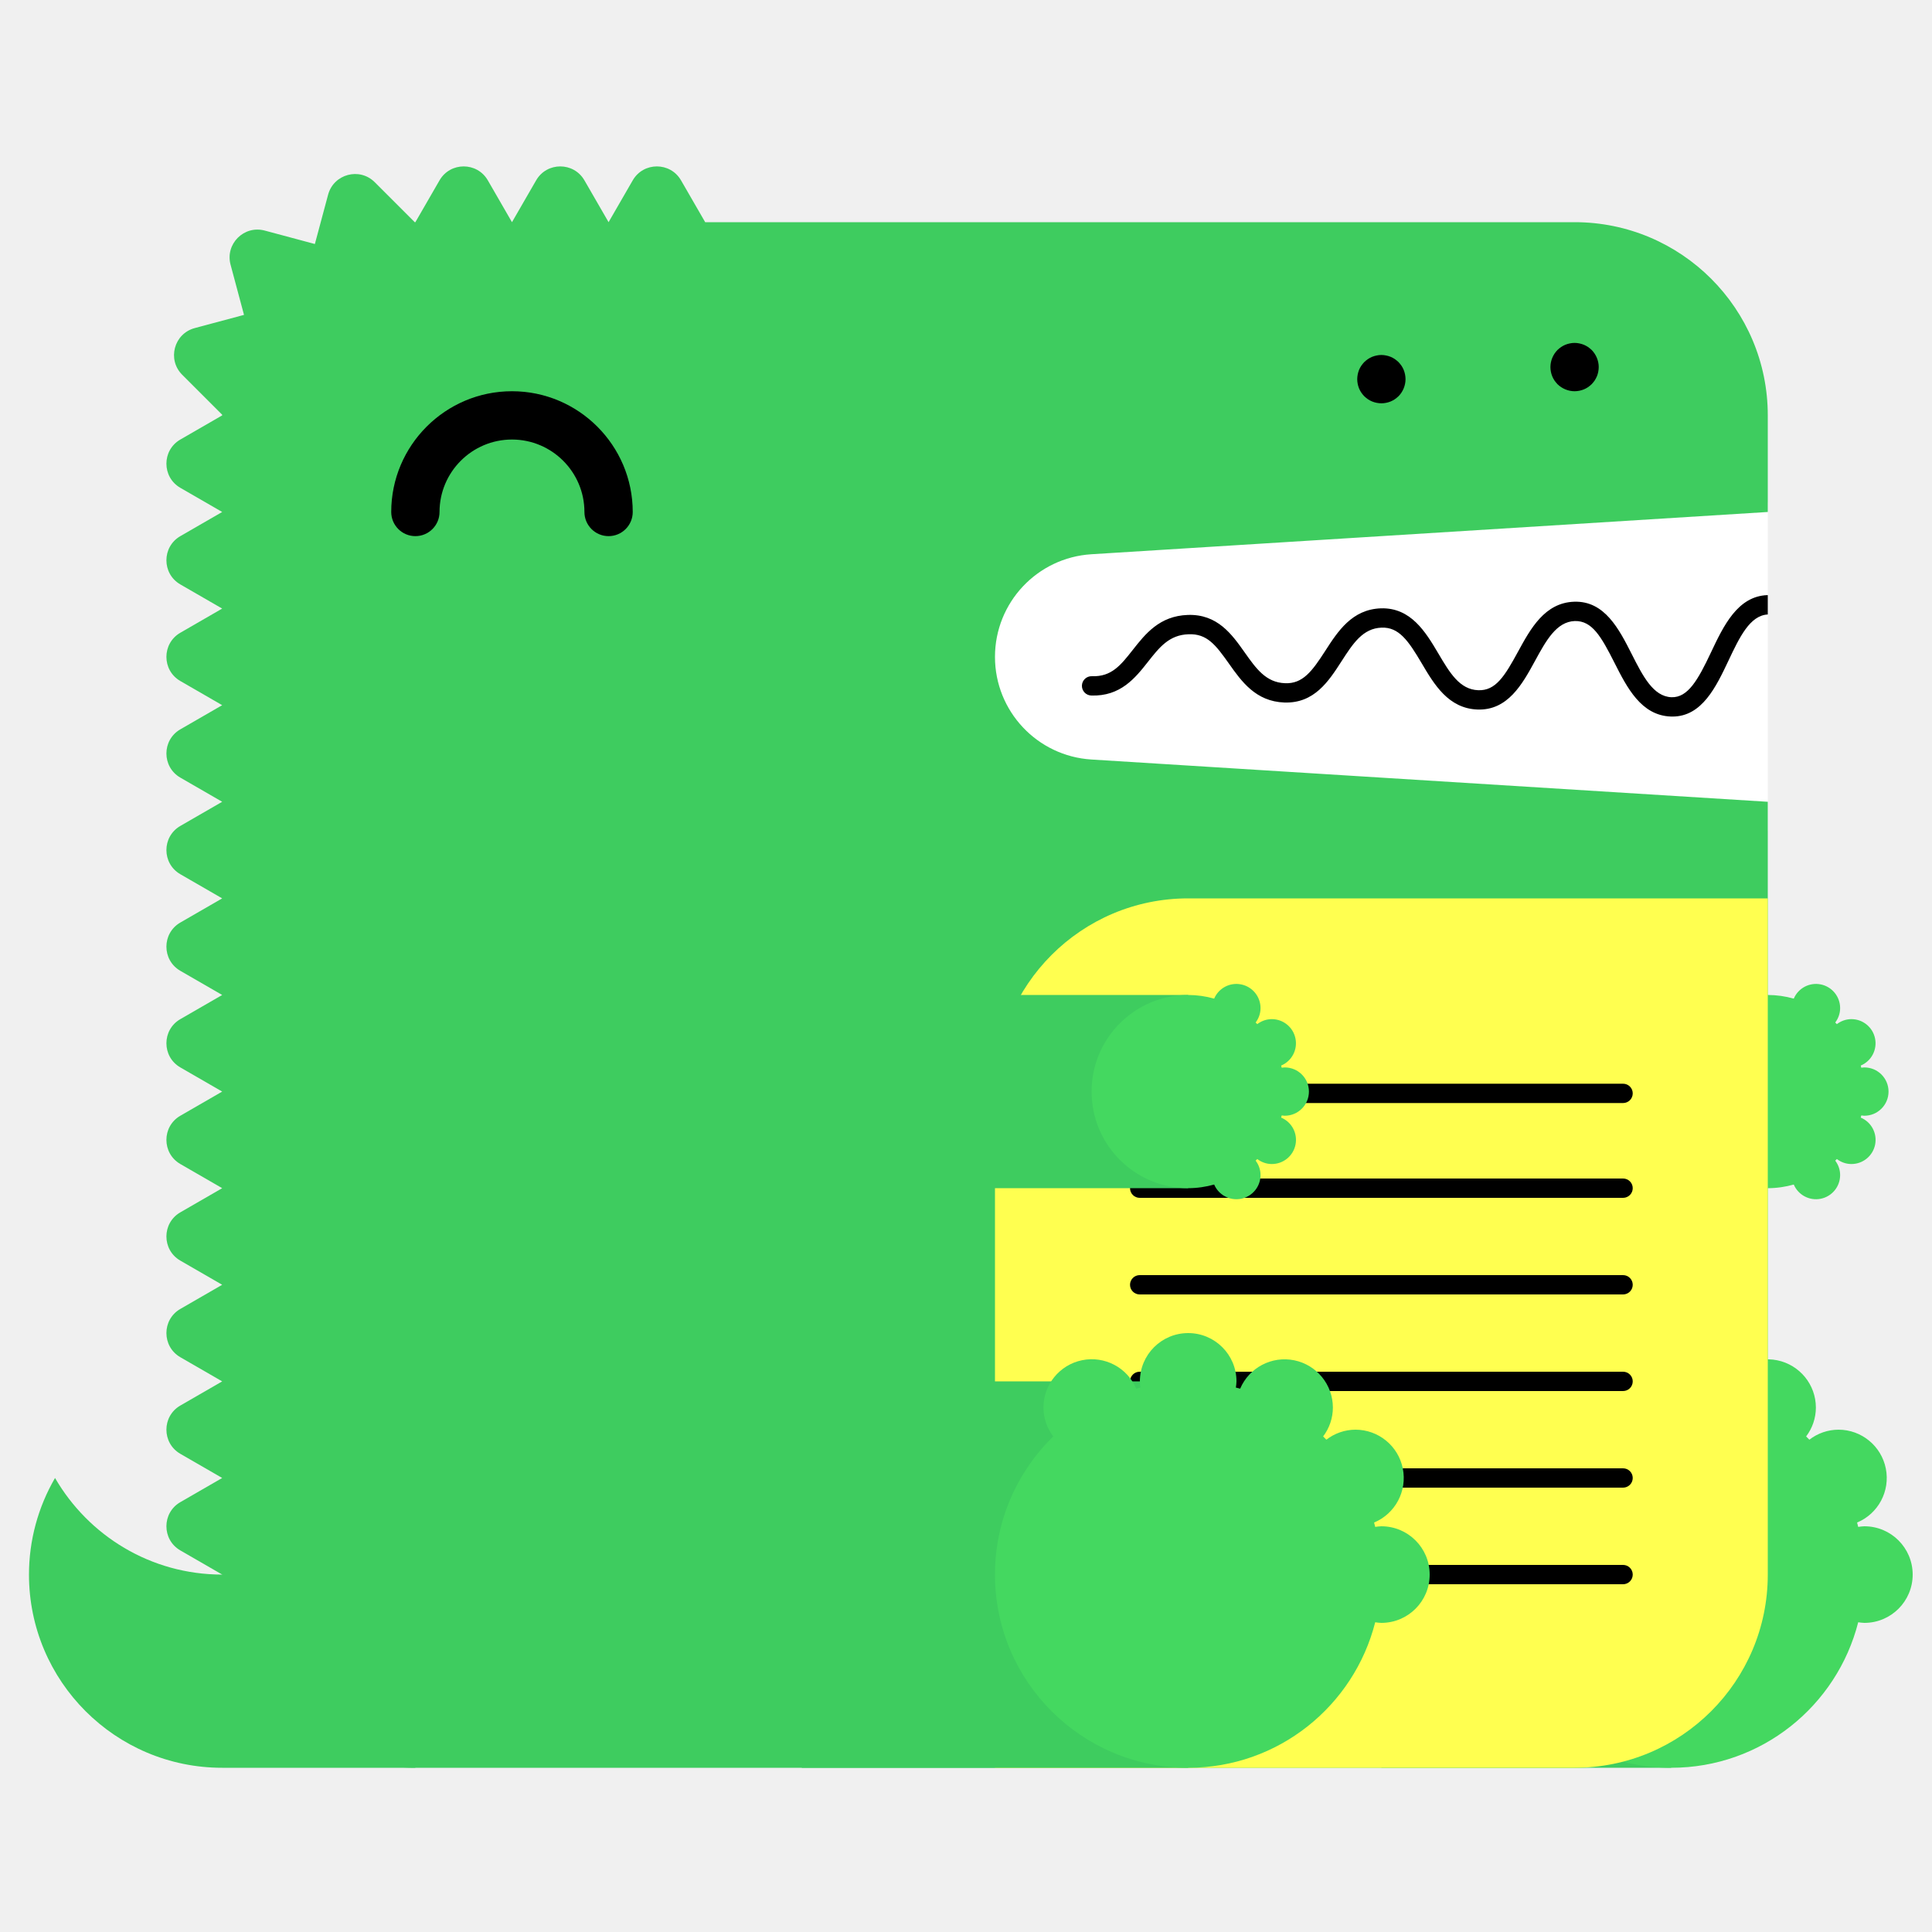
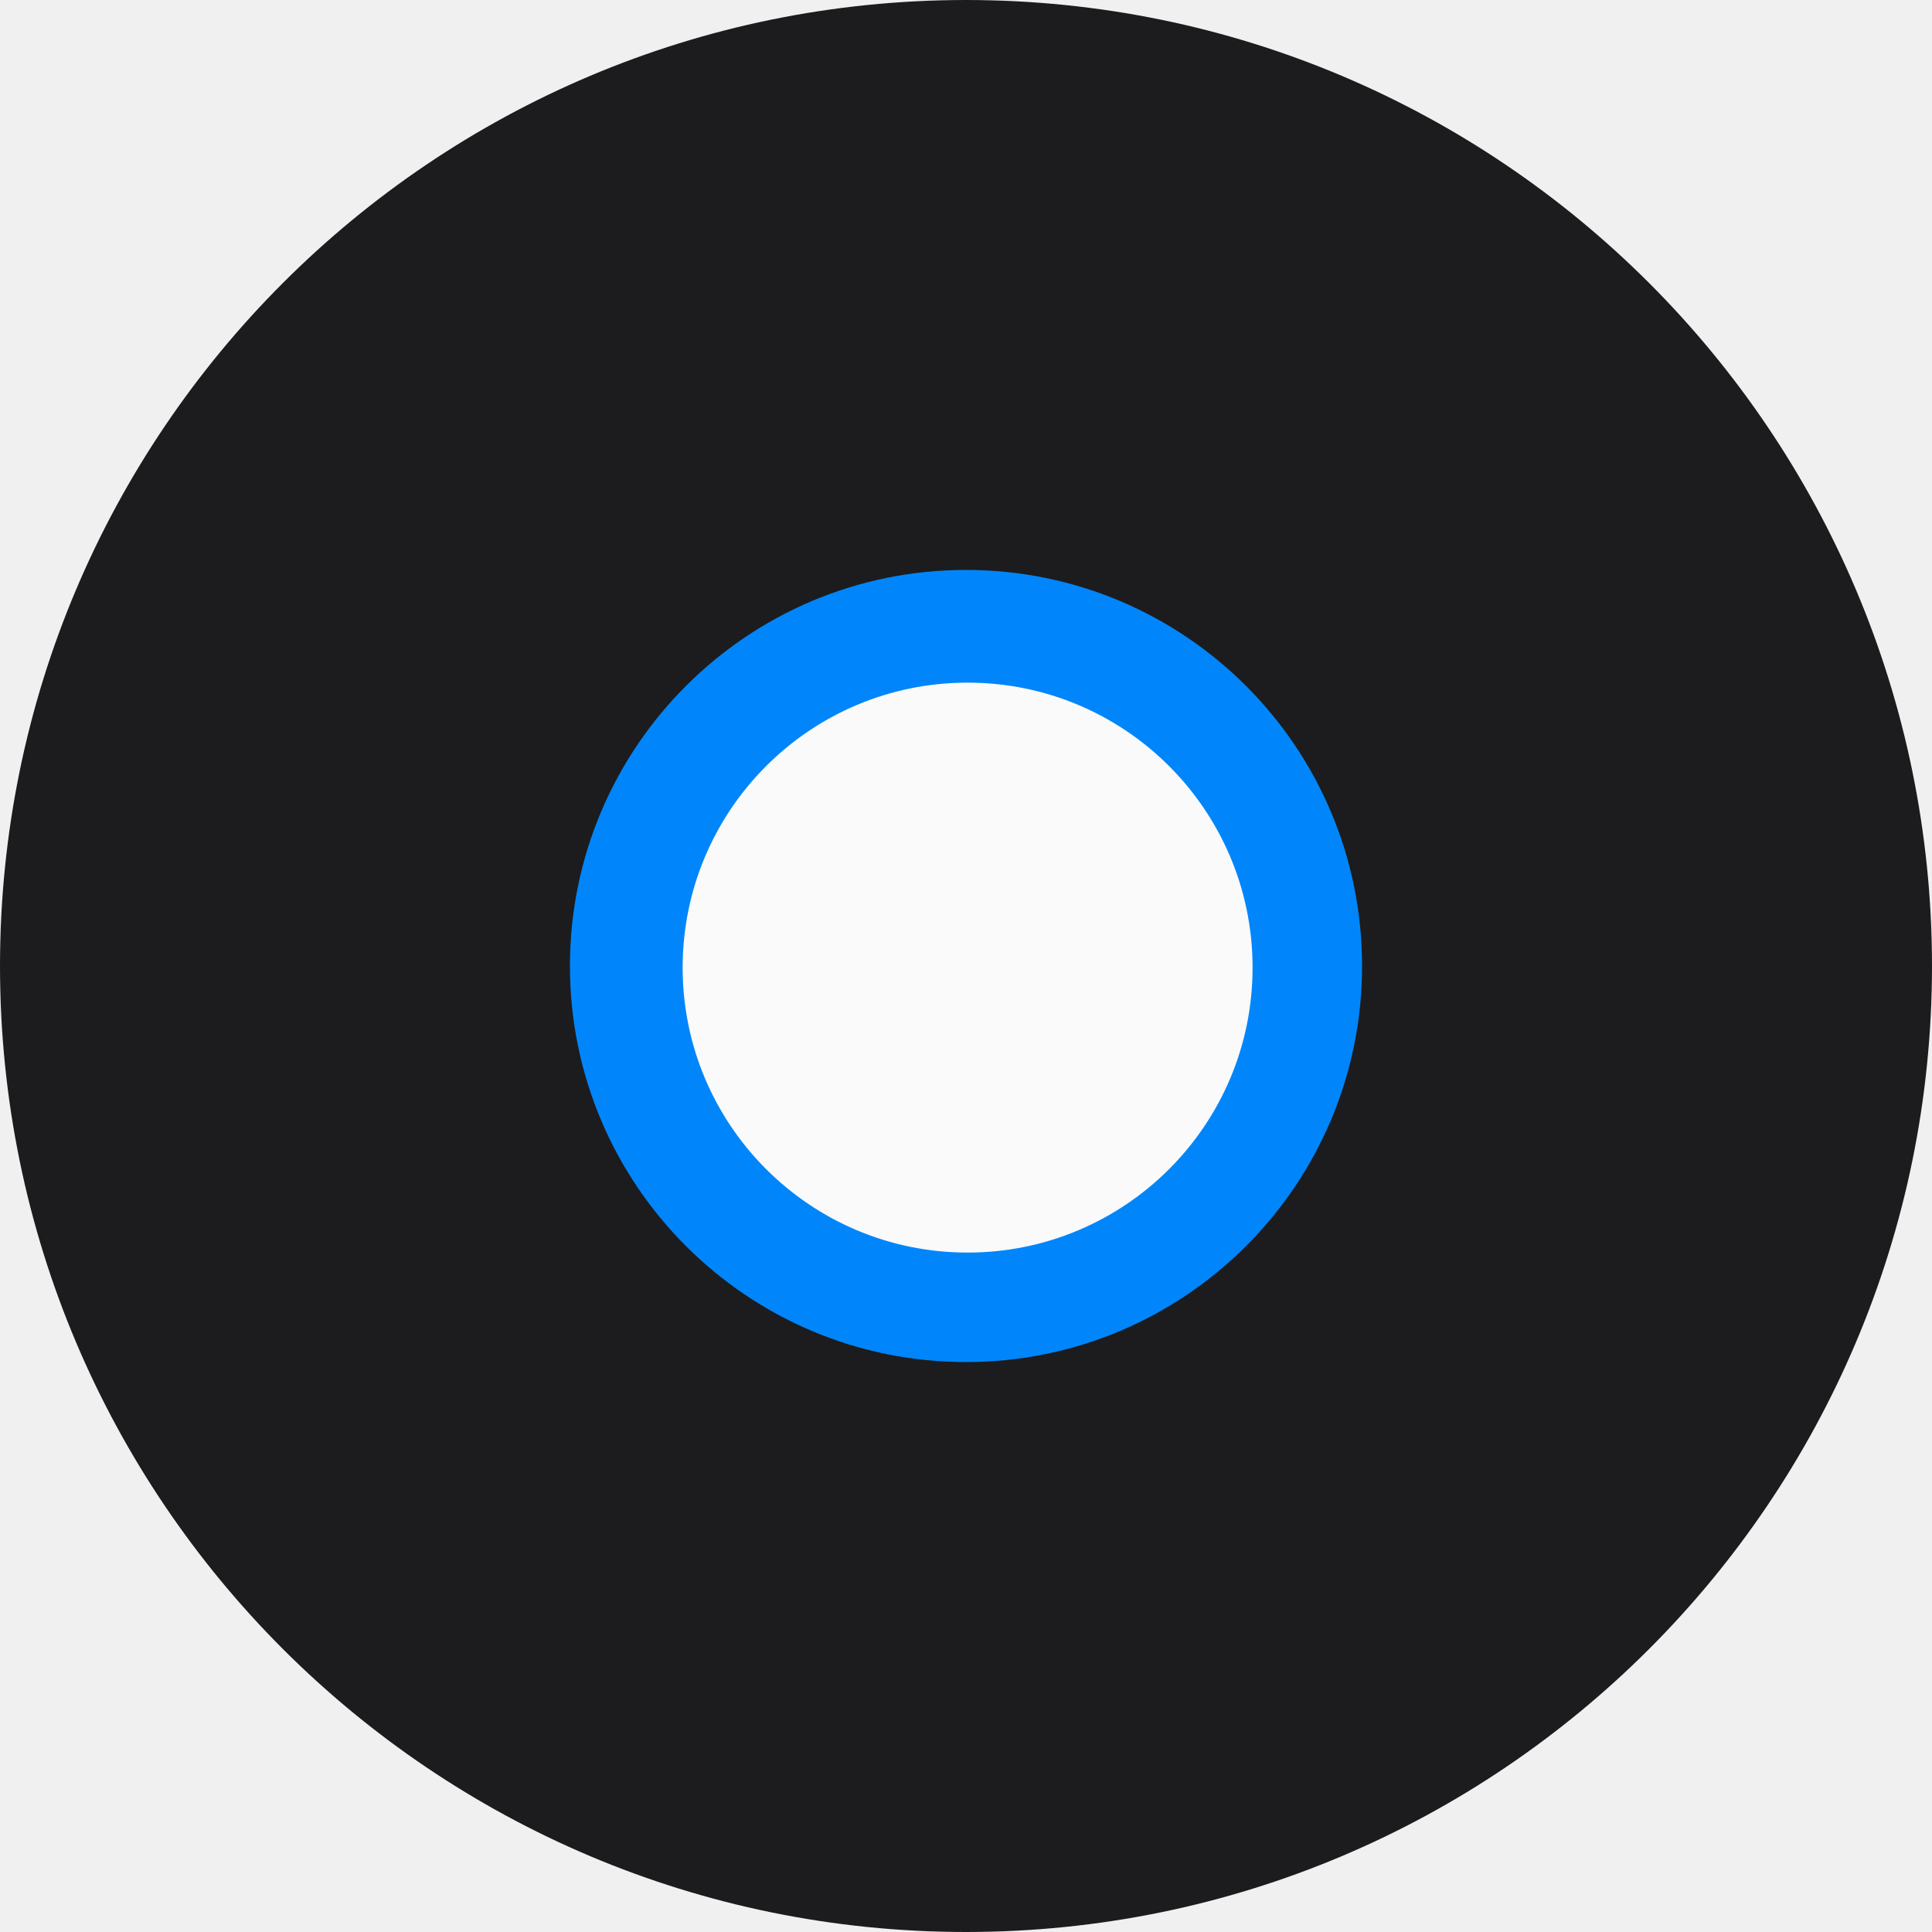
- <svg xmlns="http://www.w3.org/2000/svg" width="200" height="200" viewBox="0 0 200 200">
-   <g fill="none" fill-rule="evenodd">
-     <path fill="#FFF" d="M99 52h84v34H99z" />
-     <path d="M23 163c-7.398 0-13.843-4.027-17.303-10A19.886 19.886 0 0 0 3 163c0 11.046 8.954 20 20 20h20v-20H23z" fill="#3ECC5F" />
-     <path d="M112.98 57.376L183 53V43c0-11.046-8.954-20-20-20H73l-2.5-4.33c-1.112-1.925-3.889-1.925-5 0L63 23l-2.5-4.33c-1.111-1.925-3.889-1.925-5 0L53 23l-2.5-4.33c-1.111-1.925-3.889-1.925-5 0L43 23c-.022 0-.042.003-.065.003l-4.142-4.141c-1.57-1.571-4.252-.853-4.828 1.294l-1.369 5.104-5.192-1.392c-2.148-.575-4.111 1.389-3.535 3.536l1.39 5.193-5.102 1.367c-2.148.576-2.867 3.259-1.296 4.83l4.142 4.142c0 .021-.003.042-.003.064l-4.33 2.5c-1.925 1.111-1.925 3.889 0 5L23 53l-4.33 2.5c-1.925 1.111-1.925 3.889 0 5L23 63l-4.33 2.5c-1.925 1.111-1.925 3.889 0 5L23 73l-4.33 2.5c-1.925 1.111-1.925 3.889 0 5L23 83l-4.33 2.5c-1.925 1.111-1.925 3.889 0 5L23 93l-4.33 2.5c-1.925 1.111-1.925 3.889 0 5L23 103l-4.33 2.5c-1.925 1.111-1.925 3.889 0 5L23 113l-4.33 2.5c-1.925 1.111-1.925 3.889 0 5L23 123l-4.33 2.5c-1.925 1.111-1.925 3.889 0 5L23 133l-4.33 2.5c-1.925 1.111-1.925 3.889 0 5L23 143l-4.33 2.5c-1.925 1.111-1.925 3.889 0 5L23 153l-4.33 2.5c-1.925 1.111-1.925 3.889 0 5L23 163c0 11.046 8.954 20 20 20h120c11.046 0 20-8.954 20-20V83l-70.02-4.376A10.645 10.645 0 0 1 103 68c0-5.621 4.37-10.273 9.98-10.624" fill="#3ECC5F" />
-     <path fill="#3ECC5F" d="M143 183h30v-40h-30z" />
-     <path d="M193 158c-.219 0-.428.037-.639.064-.038-.15-.074-.301-.116-.451A5 5 0 0 0 190.32 148a4.96 4.96 0 0 0-3.016 1.036 26.531 26.531 0 0 0-.335-.336 4.955 4.955 0 0 0 1.011-2.987 5 5 0 0 0-9.599-1.959c-.148-.042-.297-.077-.445-.115.027-.211.064-.42.064-.639a5 5 0 0 0-5-5 5 5 0 0 0-5 5c0 .219.037.428.064.639-.148.038-.297.073-.445.115a4.998 4.998 0 0 0-9.599 1.959c0 1.125.384 2.151 1.011 2.987-3.717 3.632-6.031 8.693-6.031 14.3 0 11.046 8.954 20 20 20 9.339 0 17.16-6.41 19.361-15.064.211.027.42.064.639.064a5 5 0 0 0 5-5 5 5 0 0 0-5-5" fill="#44D860" />
-     <path fill="#3ECC5F" d="M153 123h30v-20h-30z" />
-     <path d="M193 115.5a2.5 2.5 0 1 0 0-5c-.109 0-.214.019-.319.032-.02-.075-.037-.15-.058-.225a2.501 2.501 0 0 0-.963-4.807c-.569 0-1.088.197-1.508.518a6.653 6.653 0 0 0-.168-.168c.314-.417.506-.931.506-1.494a2.5 2.5 0 0 0-4.8-.979A9.987 9.987 0 0 0 183 103c-5.522 0-10 4.478-10 10s4.478 10 10 10c.934 0 1.833-.138 2.69-.377a2.5 2.5 0 0 0 4.8-.979c0-.563-.192-1.077-.506-1.494.057-.055.113-.111.168-.168.42.321.939.518 1.508.518a2.5 2.5 0 0 0 .963-4.807c.021-.074.038-.15.058-.225.105.013.21.032.319.032" fill="#44D860" />
-     <path d="M63 55.5a2.5 2.5 0 0 1-2.5-2.5c0-4.136-3.364-7.5-7.5-7.5s-7.5 3.364-7.5 7.5a2.5 2.5 0 1 1-5 0c0-6.893 5.607-12.5 12.5-12.5S65.5 46.107 65.5 53a2.5 2.5 0 0 1-2.5 2.5" fill="#000" />
-     <path d="M103 183h60c11.046 0 20-8.954 20-20V93h-60c-11.046 0-20 8.954-20 20v70z" fill="#FFFF50" />
-     <path d="M168.02 124h-50.04a1 1 0 1 1 0-2h50.04a1 1 0 1 1 0 2m0 20h-50.04a1 1 0 1 1 0-2h50.04a1 1 0 1 1 0 2m0 20h-50.04a1 1 0 1 1 0-2h50.04a1 1 0 1 1 0 2m0-49.814h-50.04a1 1 0 1 1 0-2h50.04a1 1 0 1 1 0 2m0 19.814h-50.04a1 1 0 1 1 0-2h50.04a1 1 0 1 1 0 2m0 20h-50.04a1 1 0 1 1 0-2h50.04a1 1 0 1 1 0 2M183 61.611c-.012 0-.022-.006-.034-.005-3.09.105-4.552 3.196-5.842 5.923-1.346 2.85-2.387 4.703-4.093 4.647-1.889-.068-2.969-2.202-4.113-4.46-1.314-2.594-2.814-5.536-5.963-5.426-3.046.104-4.513 2.794-5.807 5.167-1.377 2.528-2.314 4.065-4.121 3.994-1.927-.07-2.951-1.805-4.136-3.813-1.321-2.236-2.848-4.75-5.936-4.664-2.994.103-4.465 2.385-5.763 4.4-1.373 2.13-2.335 3.428-4.165 3.351-1.973-.07-2.992-1.51-4.171-3.177-1.324-1.873-2.816-3.993-5.895-3.89-2.928.1-4.399 1.97-5.696 3.618-1.232 1.564-2.194 2.802-4.229 2.724a1 1 0 0 0-.072 2c3.017.101 4.545-1.8 5.872-3.487 1.177-1.496 2.193-2.787 4.193-2.855 1.926-.082 2.829 1.115 4.195 3.045 1.297 1.834 2.769 3.914 5.731 4.021 3.103.104 4.596-2.215 5.918-4.267 1.182-1.834 2.202-3.417 4.15-3.484 1.793-.067 2.769 1.35 4.145 3.681 1.297 2.197 2.766 4.686 5.787 4.796 3.125.108 4.634-2.62 5.949-5.035 1.139-2.088 2.214-4.06 4.119-4.126 1.793-.042 2.728 1.595 4.111 4.33 1.292 2.553 2.757 5.445 5.825 5.556l.169.003c3.064 0 4.518-3.075 5.805-5.794 1.139-2.41 2.217-4.68 4.067-4.773v-2z" fill="#000" />
-     <path fill="#3ECC5F" d="M83 183h40v-40H83z" />
-     <path d="M143 158c-.219 0-.428.037-.639.064-.038-.15-.074-.301-.116-.451A5 5 0 0 0 140.32 148a4.96 4.96 0 0 0-3.016 1.036 26.531 26.531 0 0 0-.335-.336 4.955 4.955 0 0 0 1.011-2.987 5 5 0 0 0-9.599-1.959c-.148-.042-.297-.077-.445-.115.027-.211.064-.42.064-.639a5 5 0 0 0-5-5 5 5 0 0 0-5 5c0 .219.037.428.064.639-.148.038-.297.073-.445.115a4.998 4.998 0 0 0-9.599 1.959c0 1.125.384 2.151 1.011 2.987-3.717 3.632-6.031 8.693-6.031 14.3 0 11.046 8.954 20 20 20 9.339 0 17.16-6.41 19.361-15.064.211.027.42.064.639.064a5 5 0 0 0 5-5 5 5 0 0 0-5-5" fill="#44D860" />
-     <path fill="#3ECC5F" d="M83 123h40v-20H83z" />
-     <path d="M133 115.5a2.5 2.5 0 1 0 0-5c-.109 0-.214.019-.319.032-.02-.075-.037-.15-.058-.225a2.501 2.501 0 0 0-.963-4.807c-.569 0-1.088.197-1.508.518a6.653 6.653 0 0 0-.168-.168c.314-.417.506-.931.506-1.494a2.5 2.5 0 0 0-4.8-.979A9.987 9.987 0 0 0 123 103c-5.522 0-10 4.478-10 10s4.478 10 10 10c.934 0 1.833-.138 2.69-.377a2.5 2.5 0 0 0 4.8-.979c0-.563-.192-1.077-.506-1.494.057-.055.113-.111.168-.168.42.321.939.518 1.508.518a2.5 2.5 0 0 0 .963-4.807c.021-.074.038-.15.058-.225.105.013.21.032.319.032" fill="#44D860" />
-     <path d="M143 41.75c-.16 0-.33-.02-.49-.05a2.52 2.52 0 0 1-.47-.14c-.15-.06-.29-.14-.431-.23-.13-.09-.259-.2-.38-.31-.109-.12-.219-.24-.309-.38s-.17-.28-.231-.43a2.619 2.619 0 0 1-.189-.96c0-.16.02-.33.05-.49.03-.16.08-.31.139-.47.061-.15.141-.29.231-.43.09-.13.2-.26.309-.38.121-.11.25-.22.38-.31.141-.09.281-.17.431-.23.149-.06.31-.11.47-.14.32-.07.65-.07.98 0 .159.03.32.08.47.14.149.06.29.14.43.23.13.09.259.2.38.31.11.12.22.25.31.38.09.14.17.28.23.43.06.16.11.31.14.47.029.16.05.33.05.49 0 .66-.271 1.31-.73 1.77-.121.11-.25.22-.38.31-.14.09-.281.17-.43.23a2.565 2.565 0 0 1-.96.19m20-1.25c-.66 0-1.3-.27-1.771-.73a3.802 3.802 0 0 1-.309-.38c-.09-.14-.17-.28-.231-.43a2.619 2.619 0 0 1-.189-.96c0-.66.27-1.3.729-1.77.121-.11.25-.22.38-.31.141-.09.281-.17.431-.23.149-.06.31-.11.47-.14.32-.07.66-.07.98 0 .159.03.32.08.47.14.149.06.29.14.43.23.13.09.259.2.38.31.459.47.73 1.11.73 1.77 0 .16-.021.33-.05.49-.03.16-.08.32-.14.47-.07.15-.14.29-.23.43-.09.13-.2.26-.31.38-.121.11-.25.22-.38.31-.14.09-.281.17-.43.23a2.565 2.565 0 0 1-.96.19" fill="#000" />
+ <svg xmlns="http://www.w3.org/2000/svg" width="600" height="600" viewBox="0 0 600 600" fill="none">
+   <g clip-path="url(#clip0)">
+     <rect width="600" height="600" rx="300" fill="white" />
+     <rect width="1200" height="630" fill="#1C1C1E" />
+     <circle cx="300" cy="300" r="123" fill="#0086FA" />
+     <circle cx="300.5" cy="300.5" r="88.5" fill="#FAFAFA" />
  </g>
+   <defs>
+     <clipPath id="clip0">
+       <rect width="600" height="600" rx="300" fill="white" />
+     </clipPath>
+   </defs>
</svg>
